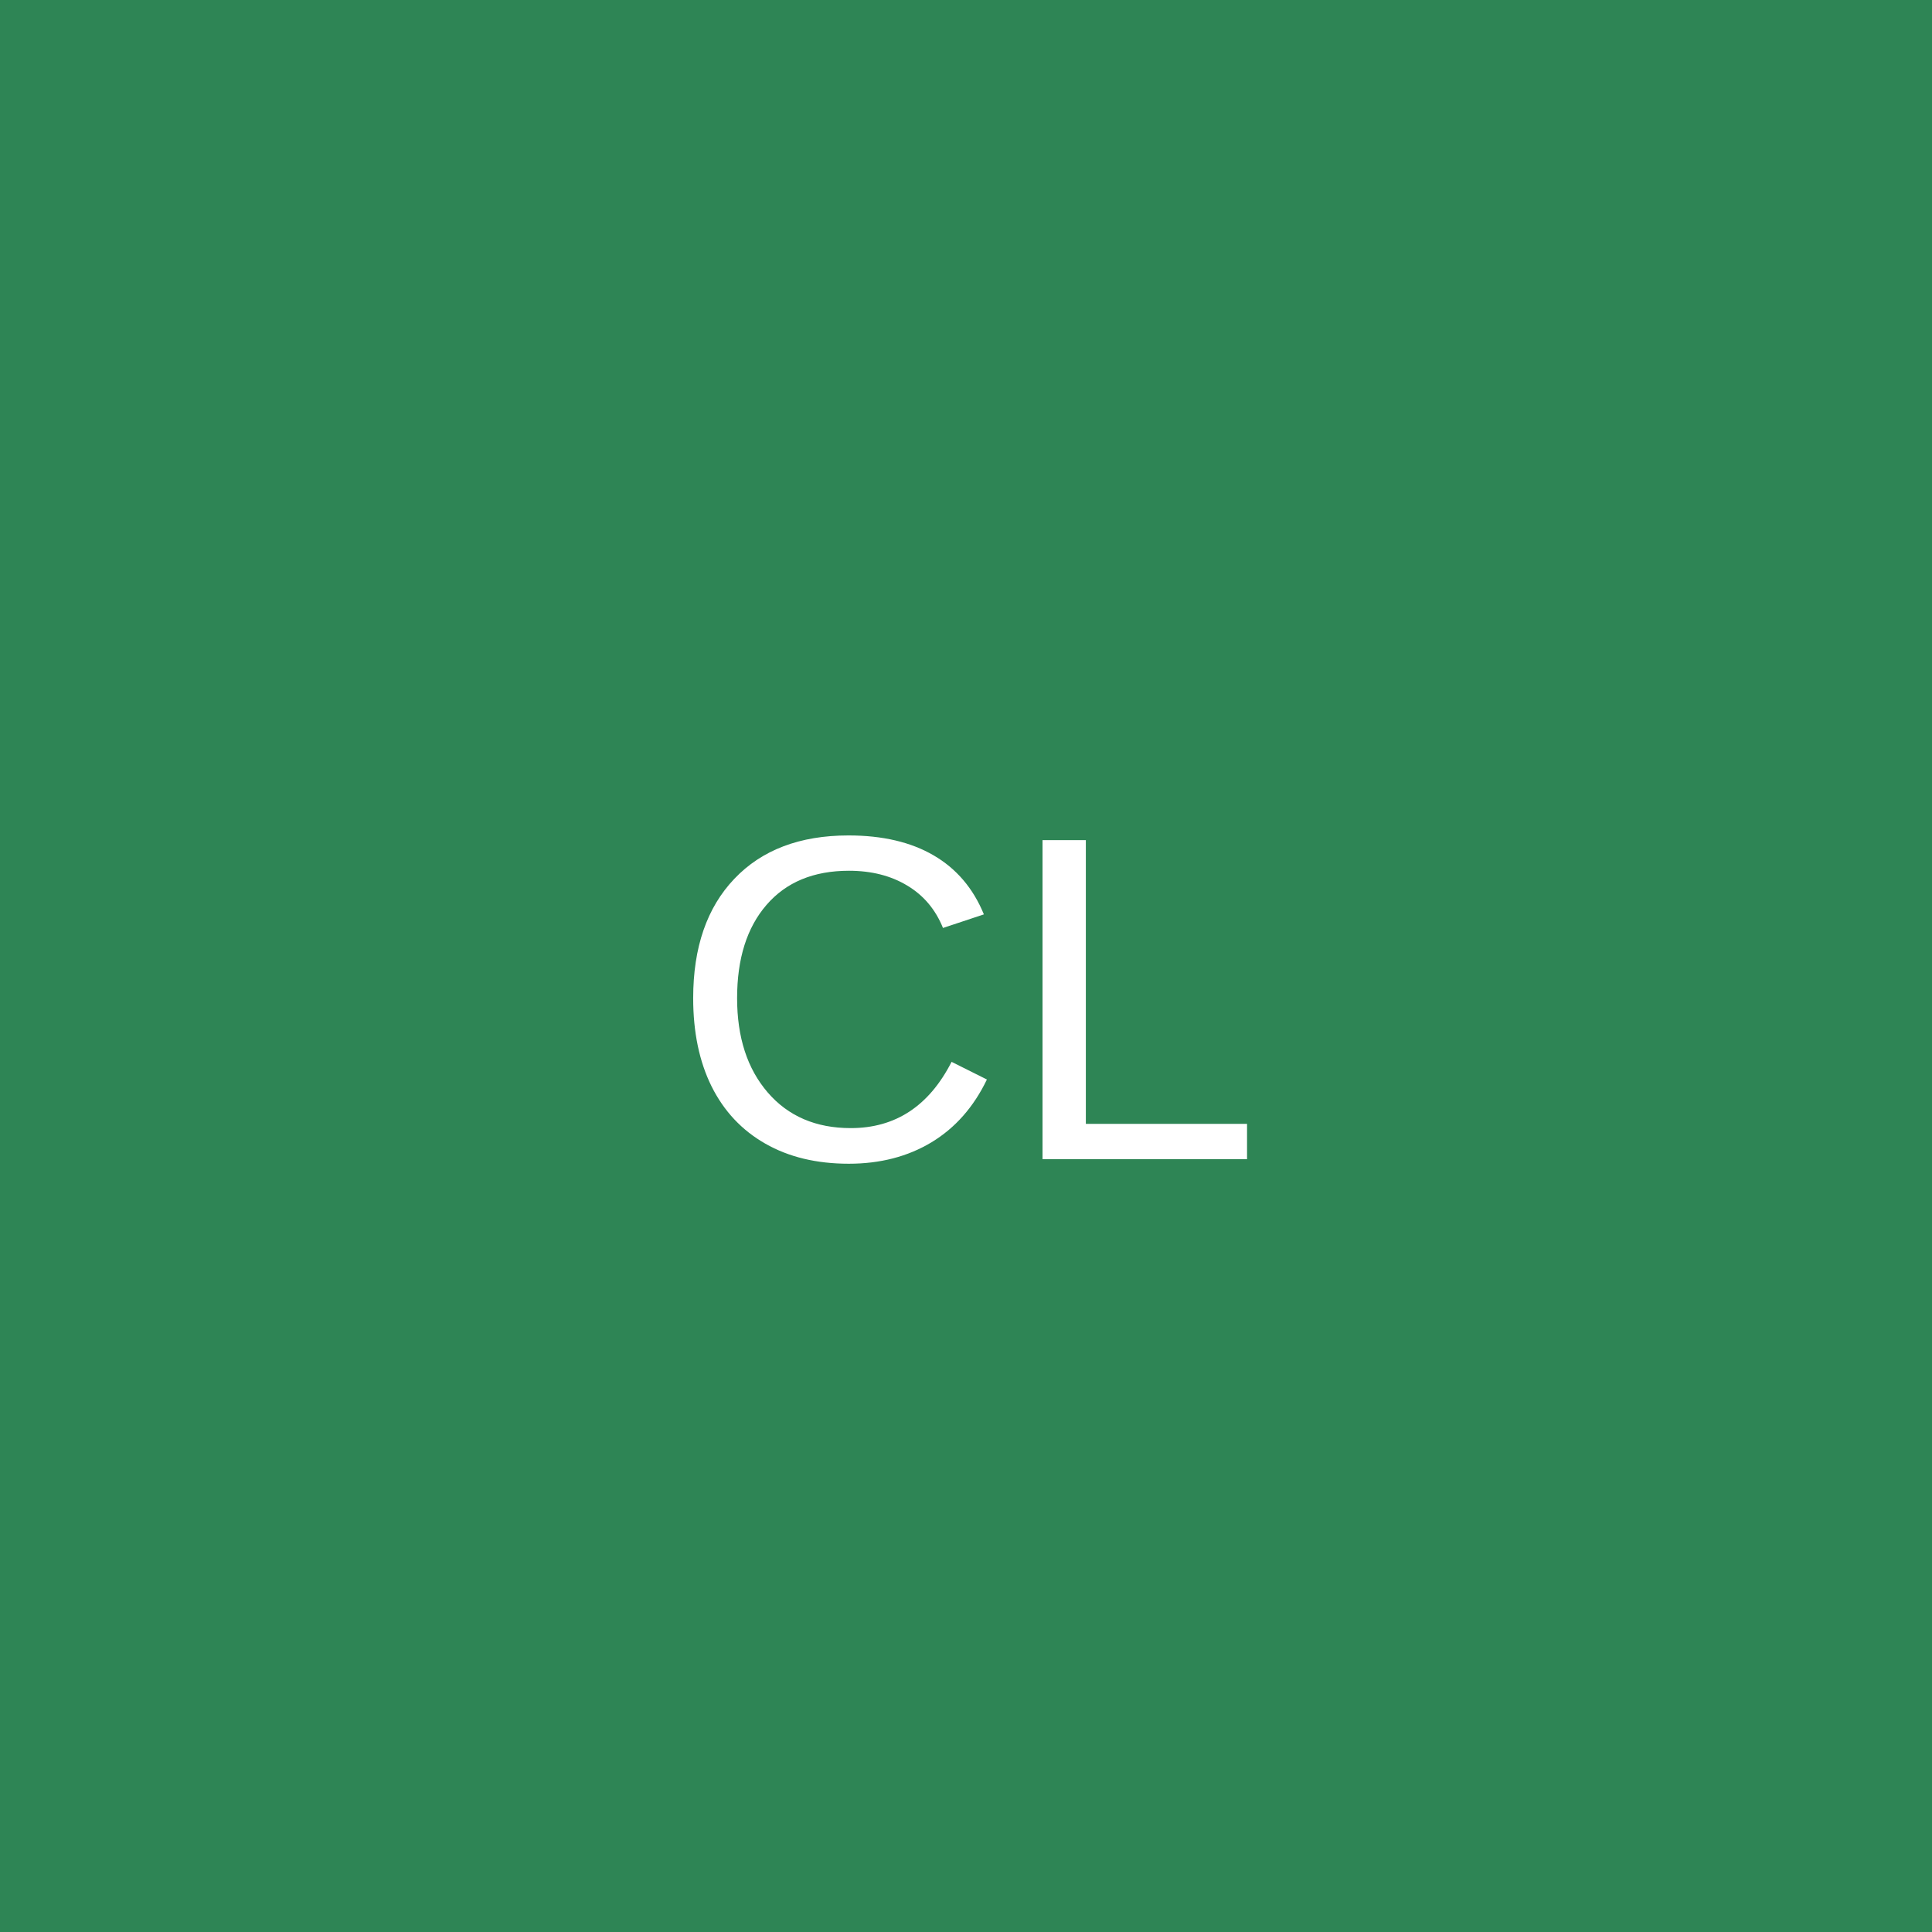
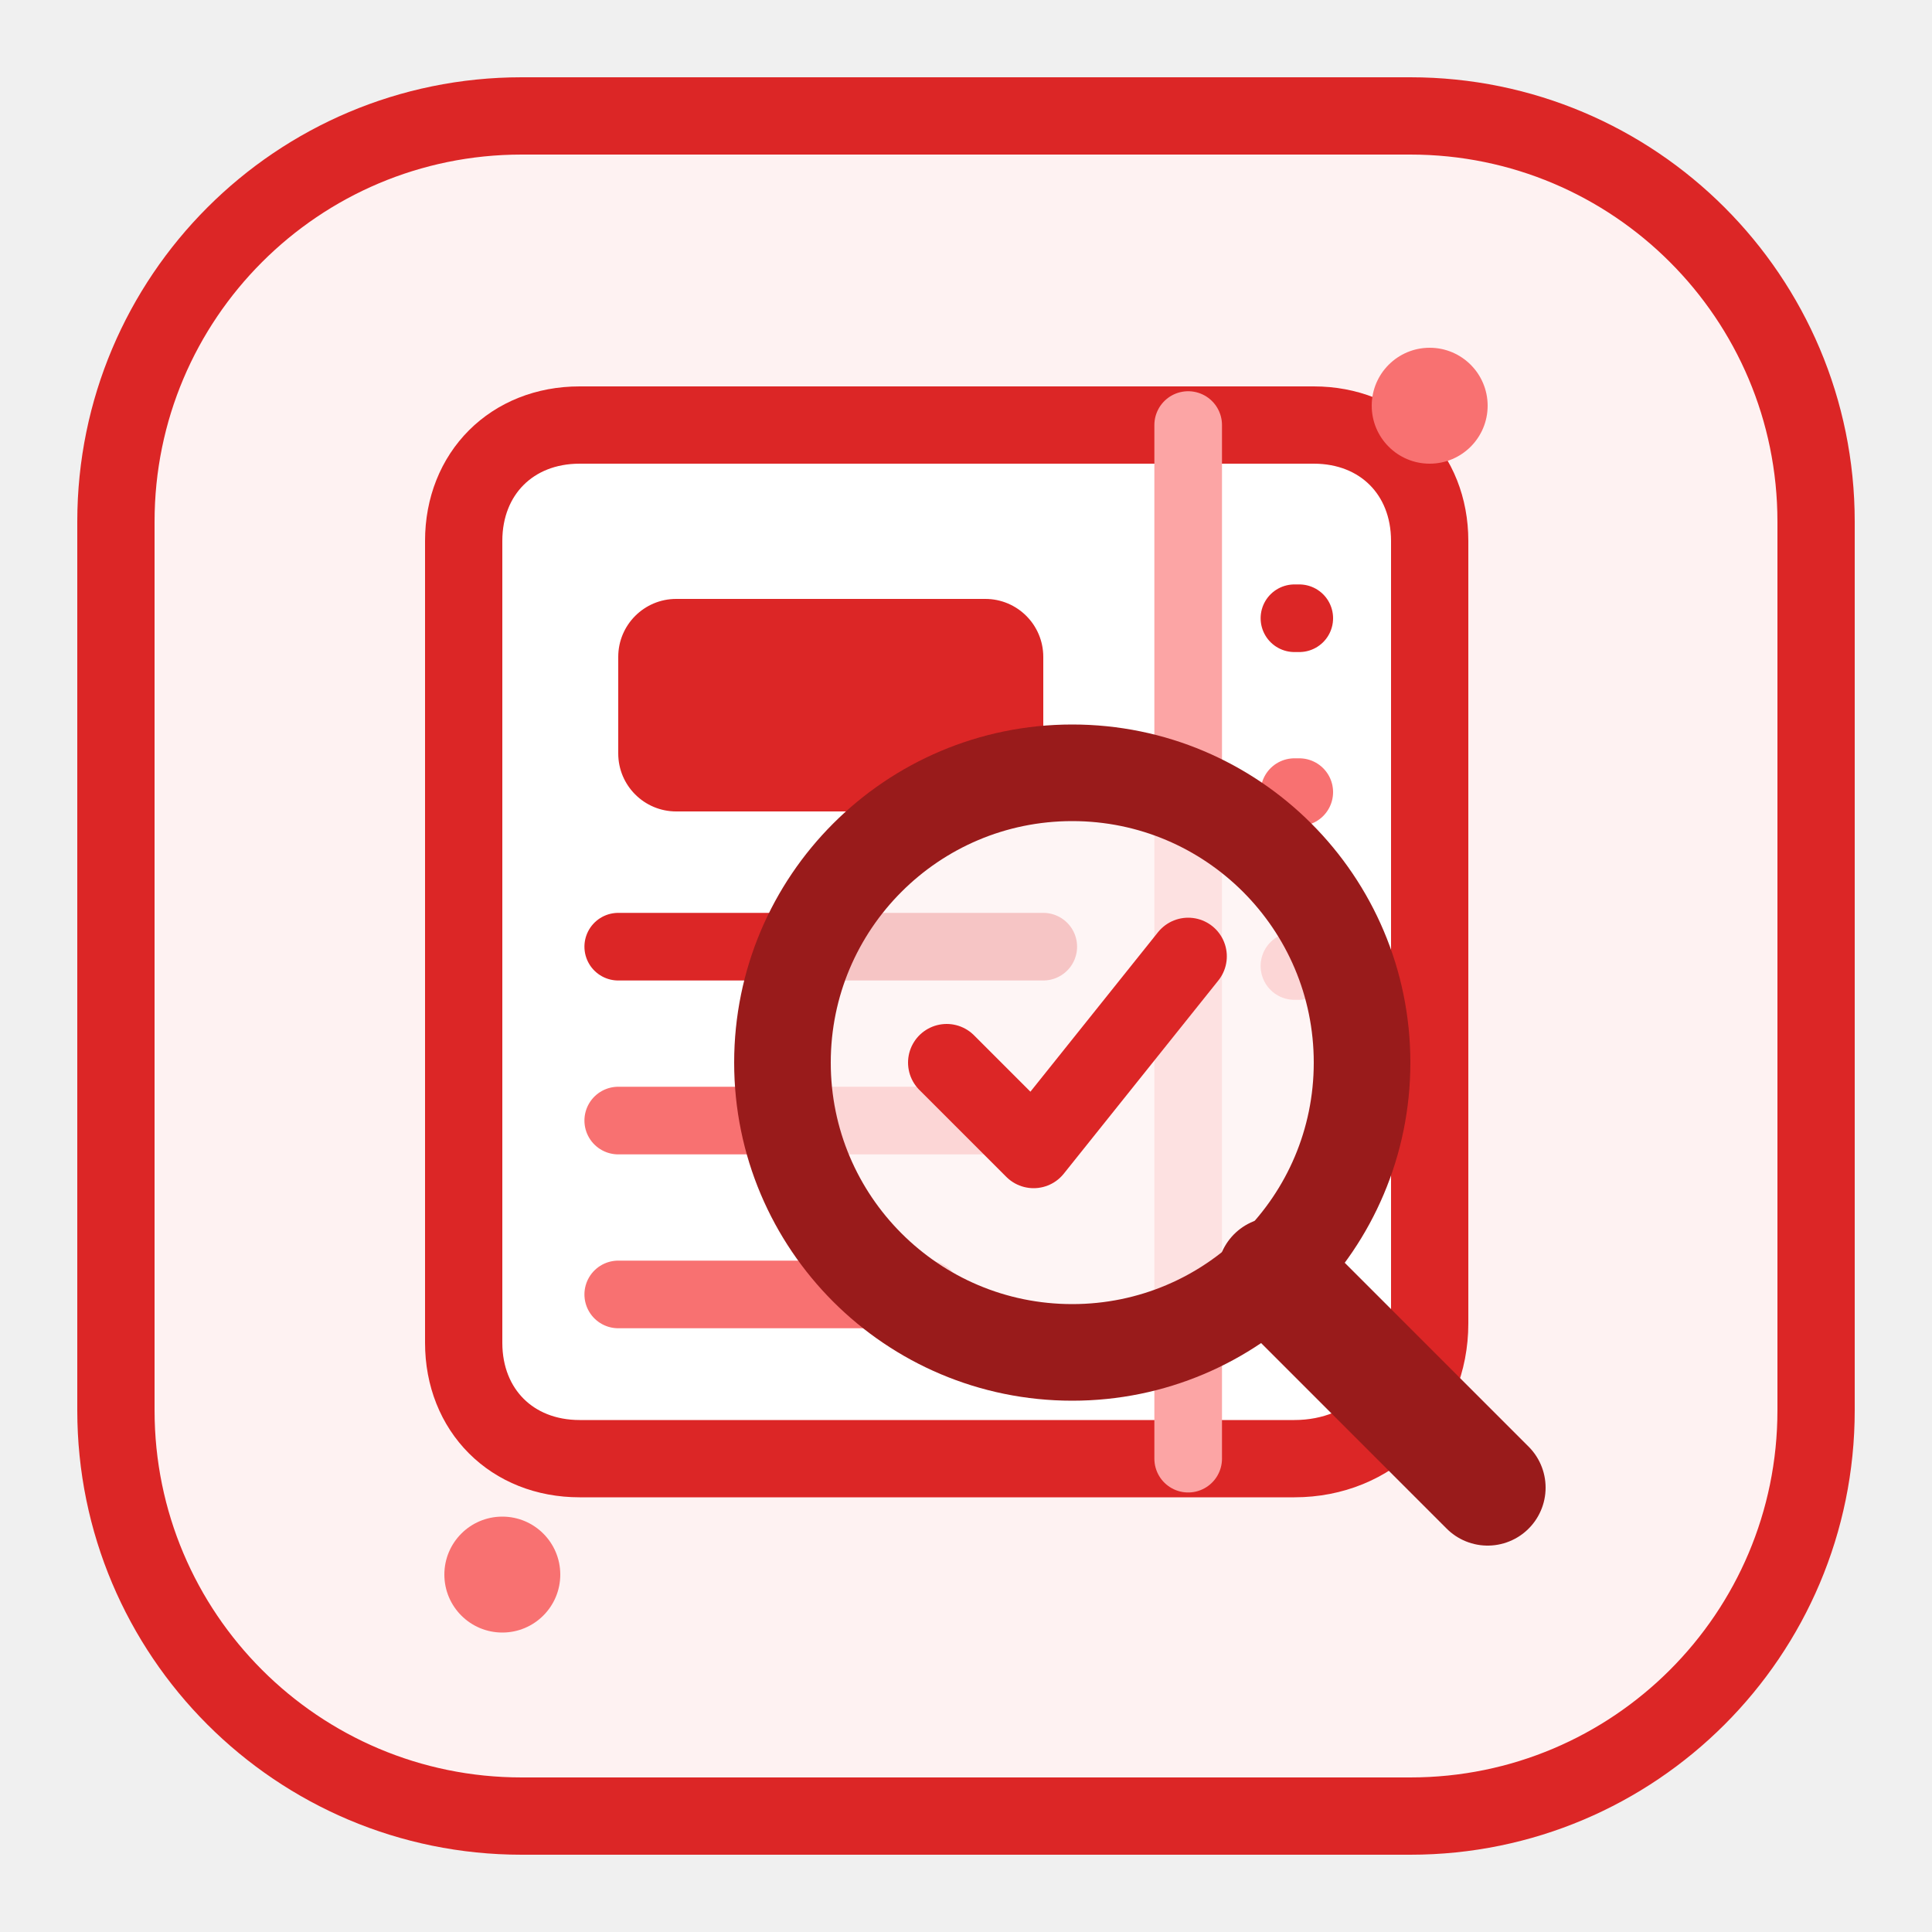
- <svg xmlns="http://www.w3.org/2000/svg" viewBox="0 0 200 200">
-   <rect width="200" height="200" fill="#2e8555" />
-   <text x="100" y="120" font-family="Arial, sans-serif" font-size="48" fill="white" text-anchor="middle">CL</text>
+ <svg xmlns="http://www.w3.org/2000/svg" width="200" height="200" viewBox="0 0 200 200" fill="none" role="img" aria-labelledby="title desc">
+   <rect x="12" y="12" width="176" height="176" rx="42" fill="#FEF2F2" />
+   <rect x="12" y="12" width="176" height="176" rx="42" stroke="#DC2626" stroke-width="8" />
+   <path d="M48 56            C48 49 53 44 60 44            H136            C143 44 148 49 148 56            V137            C148 145 142 151 134 151            H60            C53 151 48 146 48 139            V56Z" fill="#FFFFFF" stroke="#DC2626" stroke-width="8" stroke-linejoin="round" />
+   <path d="M123 44V151" stroke="#FCA5A5" stroke-width="7" stroke-linecap="round" />
+   <rect x="64" y="62" width="44" height="22" rx="6" fill="#DC2626" />
+   <path d="M64 98H108" stroke="#DC2626" stroke-width="7" stroke-linecap="round" />
+   <path d="M64 116H103" stroke="#F87171" stroke-width="7" stroke-linecap="round" />
+   <path d="M64 134H96" stroke="#F87171" stroke-width="7" stroke-linecap="round" />
+   <path d="M134 64H134.5" stroke="#DC2626" stroke-width="7" stroke-linecap="round" />
+   <path d="M134 82H134.5" stroke="#F87171" stroke-width="7" stroke-linecap="round" />
+   <path d="M134 100H134.5" stroke="#F87171" stroke-width="7" stroke-linecap="round" />
+   <circle cx="111" cy="110" r="30" fill="#FEF2F2" fill-opacity="0.78" stroke="#991B1B" stroke-width="10" />
+   <path d="M132 132L154 154" stroke="#991B1B" stroke-width="12" stroke-linecap="round" />
+   <path d="M98 110L107 119L123 99" stroke="#DC2626" stroke-width="8" stroke-linecap="round" stroke-linejoin="round" />
+   <circle cx="52" cy="163" r="6" fill="#F87171" />
+   <circle cx="148" cy="42" r="6" fill="#F87171" />
</svg>
